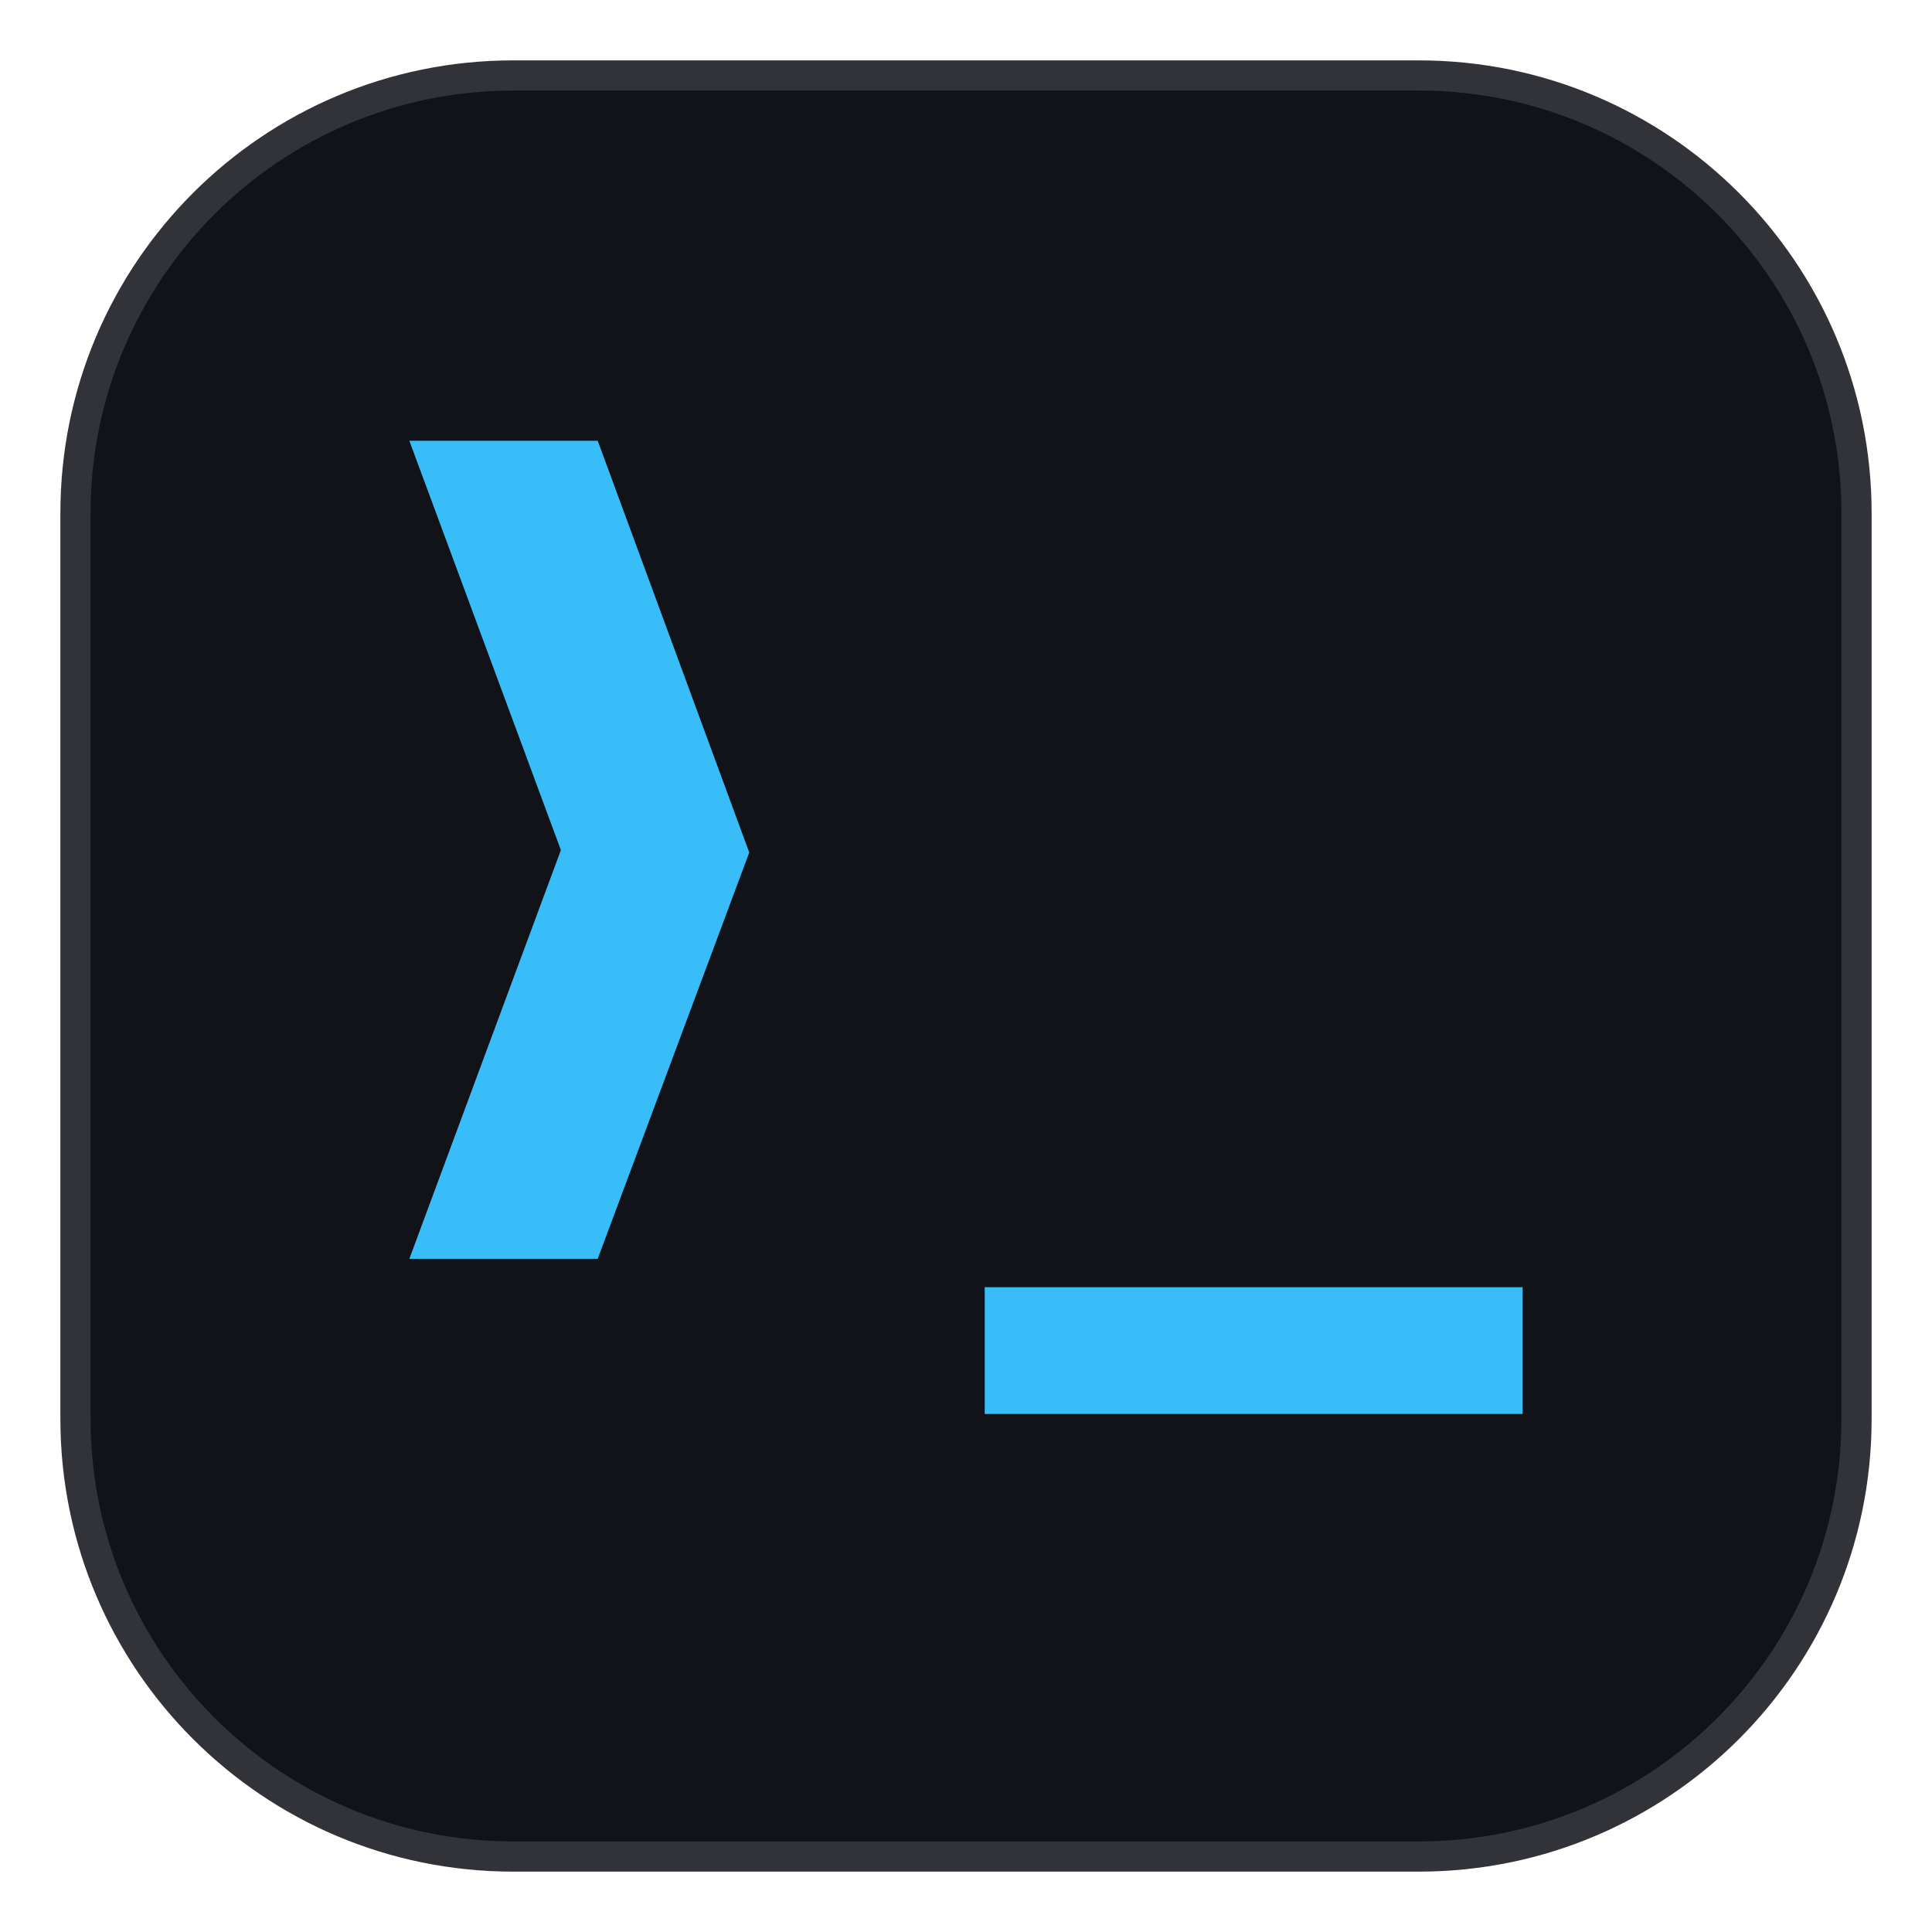
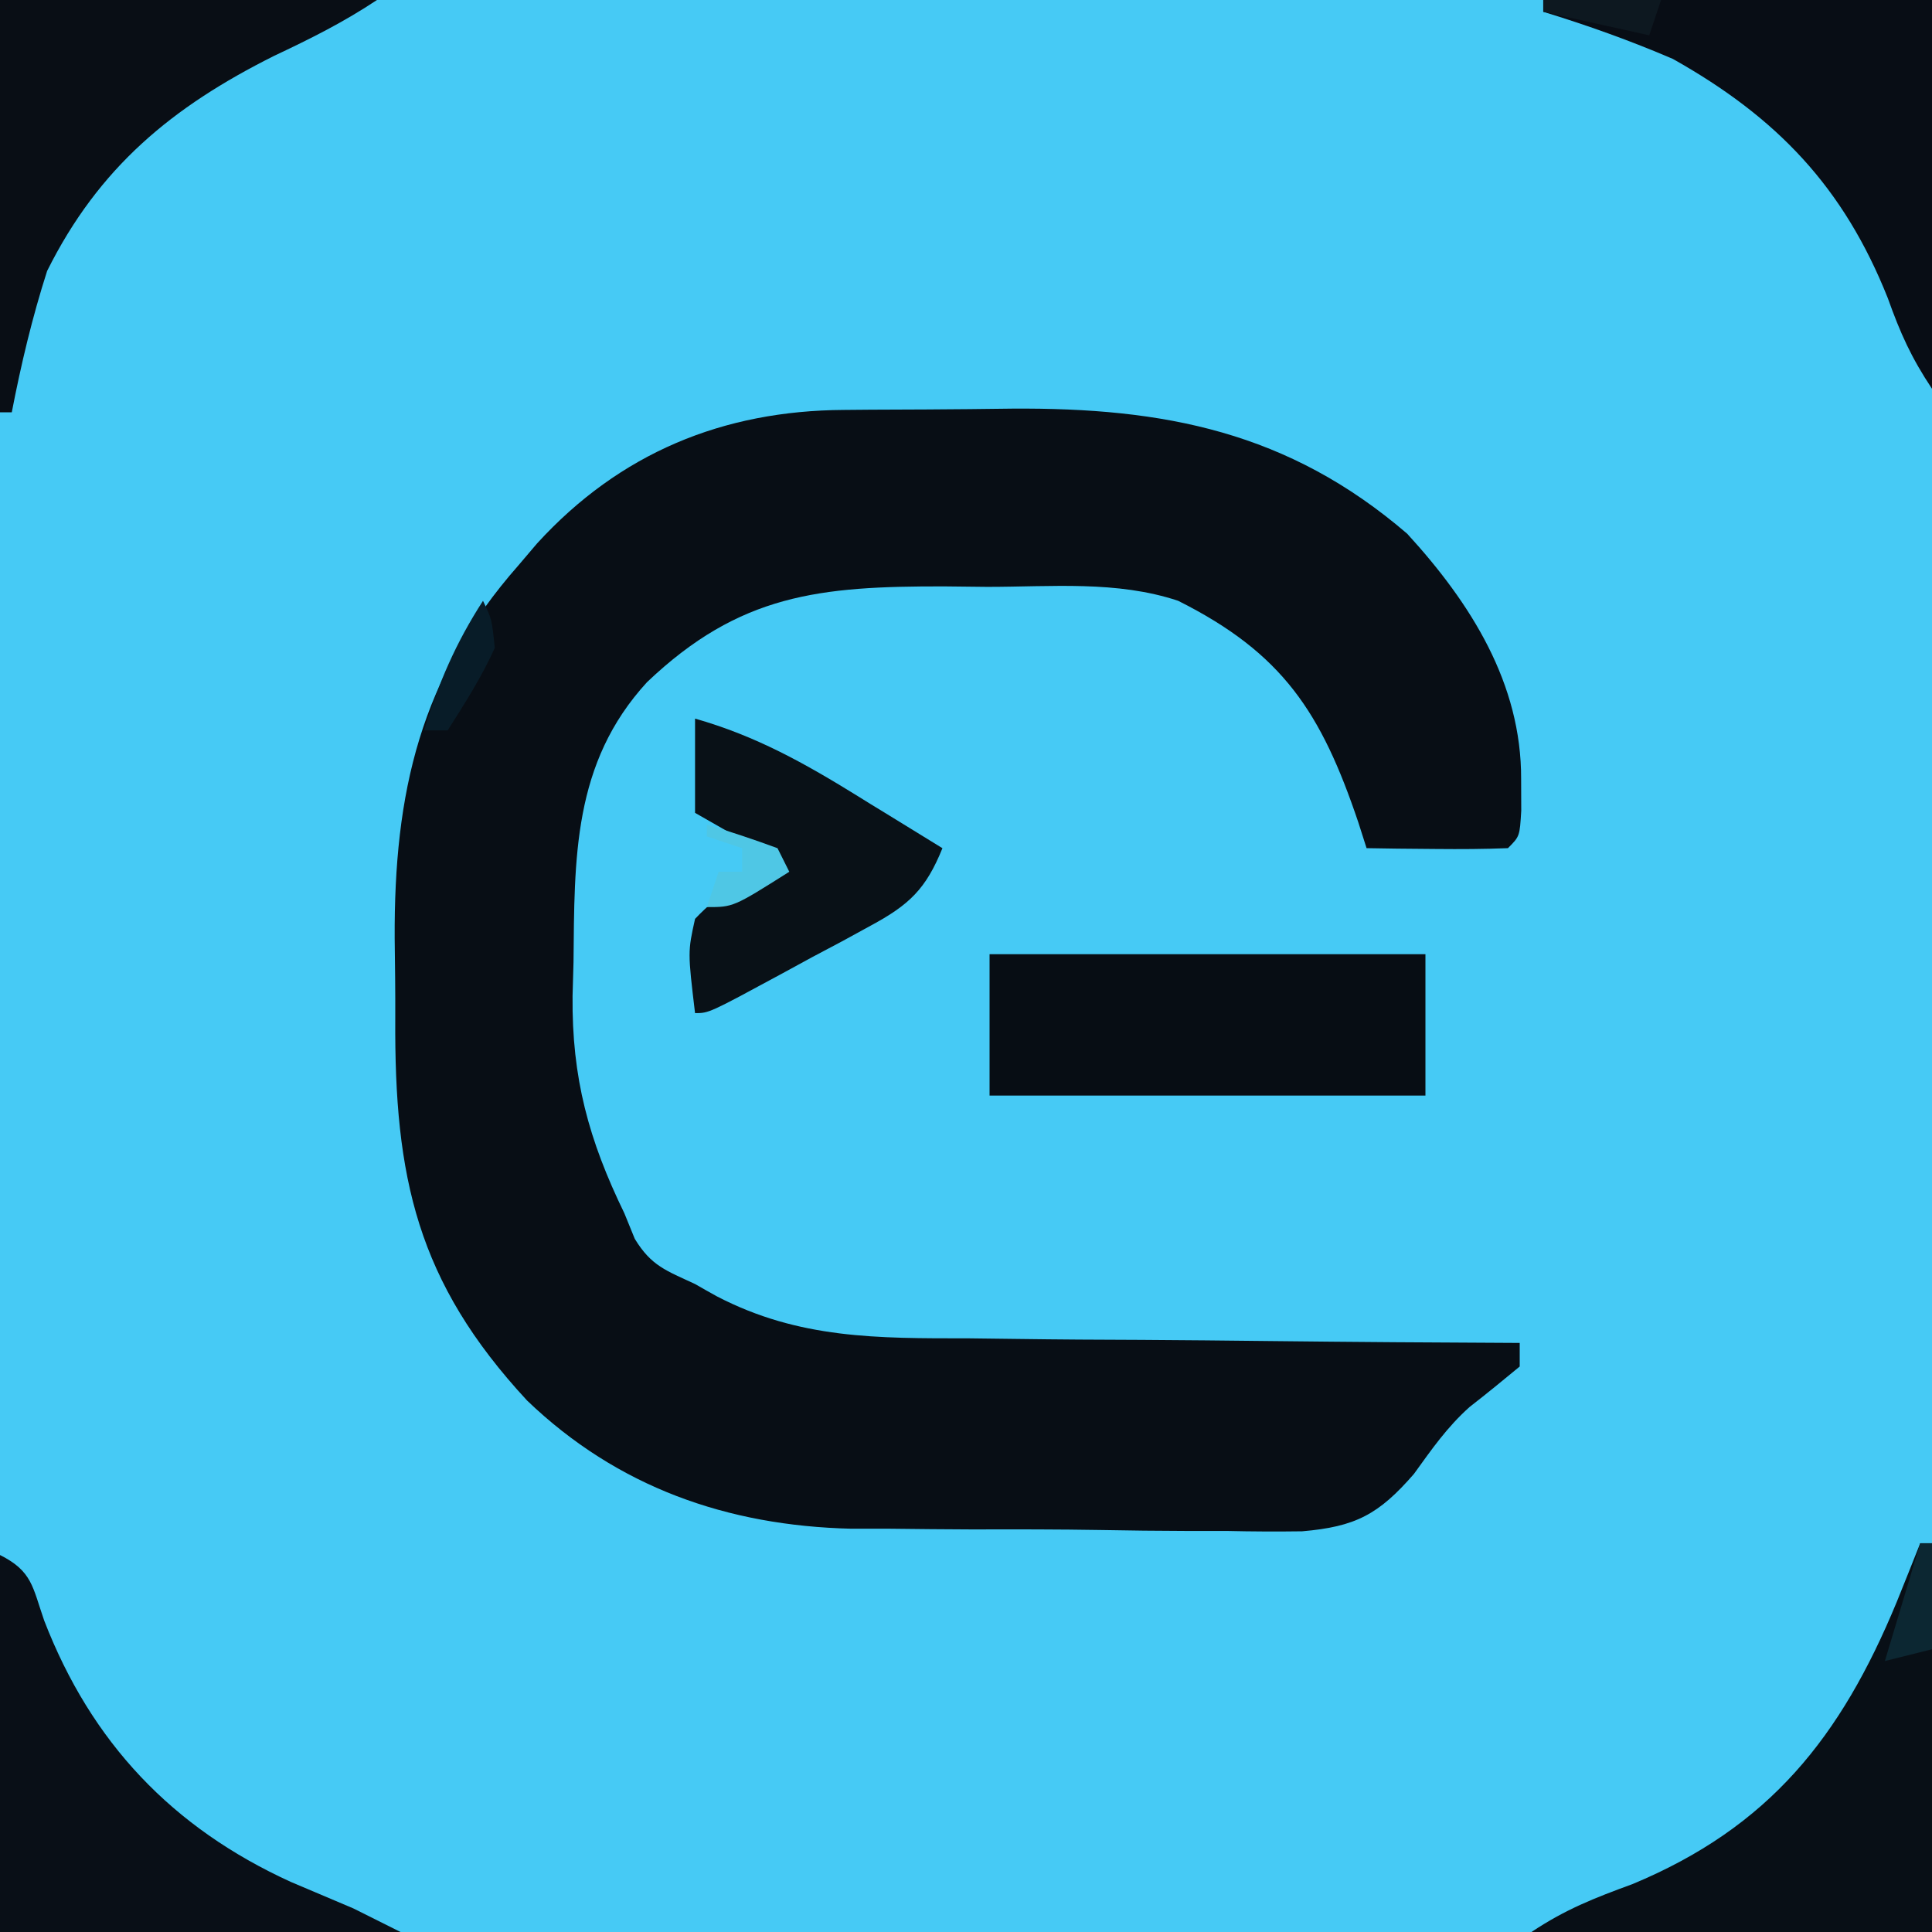
- <svg xmlns="http://www.w3.org/2000/svg" viewBox="0 0 32 32" width="32" height="32">
-   <rect x="1" y="1" width="30" height="30" rx="7.5" fill="#111318" stroke="rgba(255, 255, 255, 0.14)" stroke-width="1" />
-   <path d="M 9.9 20.85 L 12.41 14.12 L 9.9 7.3 L 6.78 7.3 L 9.29 14.08 L 6.78 20.85 Z" fill="#38bdf8" />
-   <path d="M 16.31 23.42 L 25.22 23.42 L 25.22 21.32 L 16.31 21.32 Z" fill="#38bdf8" />
+ <svg xmlns="http://www.w3.org/2000/svg" version="1.1" width="164" height="164">
+   <path d="M0 0 C54.12 0 108.24 0 164 0 C164 54.12 164 108.24 164 164 C109.88 164 55.76 164 0 164 C0 109.88 0 55.76 0 0 Z " fill="#46CAF5" transform="translate(0,0)" />
+   <path d="M0 0 C0.75 -0.01 1.5 -0.01 2.28 -0.02 C3.87 -0.03 5.46 -0.03 7.05 -0.04 C9.46 -0.05 11.87 -0.08 14.28 -0.11 C27.17 -0.2 37.73 1.84 47.82 10.51 C53.23 16.42 57.52 23.23 57.49 31.33 C57.5 32.66 57.5 32.66 57.5 34.02 C57.37 36.2 57.37 36.2 56.37 37.2 C54.35 37.28 52.33 37.29 50.3 37.27 C49.2 37.26 48.1 37.25 46.96 37.24 C46.1 37.23 45.25 37.22 44.37 37.2 C44.02 36.12 44.02 36.12 43.67 35.01 C40.53 25.7 37.27 20.66 28.37 16.2 C23.16 14.47 17.63 15.02 12.18 15.02 C10.37 15 10.37 15 8.52 14.98 C-2.05 14.96 -8.84 15.62 -16.71 23.11 C-23.03 30 -22.86 38.07 -22.95 46.89 C-22.97 47.83 -23 48.78 -23.03 49.75 C-23.1 56.7 -21.66 61.97 -18.63 68.2 C-18.34 68.92 -18.05 69.63 -17.75 70.36 C-16.34 72.68 -15.07 73.06 -12.63 74.2 C-12.02 74.55 -11.41 74.9 -10.77 75.25 C-3.8 78.87 2.86 78.81 10.59 78.81 C11.94 78.83 13.3 78.84 14.65 78.86 C18.19 78.91 21.73 78.93 25.26 78.94 C28.88 78.96 32.5 79 36.12 79.04 C43.2 79.12 50.29 79.17 57.37 79.2 C57.37 79.86 57.37 80.52 57.37 81.2 C55.96 82.37 54.55 83.52 53.11 84.64 C51.19 86.36 49.9 88.23 48.39 90.32 C45.4 93.76 43.44 94.8 38.9 95.19 C36.77 95.22 34.64 95.21 32.51 95.16 C31.37 95.16 30.24 95.16 29.06 95.16 C26.66 95.15 24.26 95.13 21.85 95.08 C18.21 95.02 14.57 95.02 10.92 95.03 C8.58 95.02 6.23 95 3.89 94.97 C2.81 94.97 1.74 94.97 0.63 94.97 C-9.89 94.72 -19.22 91.45 -26.89 84.09 C-36.25 73.99 -38.16 65.13 -38.08 51.68 C-38.07 49.41 -38.1 47.14 -38.13 44.87 C-38.19 32.47 -35.97 22.67 -27.63 13.2 C-27.11 12.59 -26.58 11.97 -26.04 11.33 C-19.02 3.65 -10.27 0.06 0 0 Z " fill="#080E15" transform="translate(71.63281,34.79688)" />
+   <path d="M0 0 C12.21 0 24.42 0 37 0 C37 3.96 37 7.92 37 12 C24.79 12 12.58 12 0 12 C0 8.04 0 4.08 0 0 Z " fill="#070D14" transform="translate(84,81)" />
+   <path d="M0 0 C0.33 0 0.66 0 1 0 C1 10.89 1 21.78 1 33 C-10.22 33 -21.44 33 -33 33 C-30.12 31.08 -27.67 30.12 -24.44 28.94 C-12.8 24.1 -6.74 16.46 -2 5 C-1.33 3.34 -0.66 1.67 0 0 Z " fill="#080F16" transform="translate(163,131)" />
+   <path d="M0 0 C2.74 1.37 2.76 2.71 3.75 5.56 C7.75 15.91 14.62 23.16 24.69 27.75 C26.46 28.5 28.23 29.25 30 30 C31.32 30.66 32.64 31.32 34 32 C22.78 32 11.56 32 0 32 C0 21.44 0 10.88 0 0 Z " fill="#090F17" transform="translate(0,132)" />
+   <path d="M0 0 C10.89 0 21.78 0 33 0 C33 10.89 33 21.78 33 33 C31.23 30.34 30.31 28.28 29.25 25.31 C25.5 15.89 19.85 9.97 11 5 C7.39 3.45 3.75 2.15 0 1 C0 0.67 0 0.34 0 0 Z " fill="#080D15" transform="translate(131,0)" />
+   <path d="M0 0 C10.56 0 21.12 0 32 0 C29.14 1.9 26.35 3.29 23.25 4.75 C14.6 9.08 8.38 14.21 4 23 C2.73 26.96 1.79 30.92 1 35 C0.67 35 0.34 35 0 35 C0 23.45 0 11.9 0 0 Z " fill="#090E15" transform="translate(0,0)" />
+   <path d="M0 0 C5.18 1.47 9.34 3.81 13.88 6.62 C14.56 7.05 15.25 7.47 15.96 7.9 C17.64 8.93 19.32 9.96 21 11 C19.59 14.48 18.18 15.81 14.9 17.58 C13.7 18.24 13.7 18.24 12.47 18.91 C11.64 19.35 10.8 19.79 9.94 20.25 C9.1 20.71 8.26 21.17 7.39 21.64 C1.18 25 1.18 25 0 25 C-0.62 19.8 -0.62 19.8 0 17 C2.15 14.73 4.25 13.57 7 12 C4.69 10.68 2.38 9.36 0 8 C0 5.36 0 2.72 0 0 Z " fill="#091117" transform="translate(59,61)" />
+   <path d="M0 0 C0.33 0 0.66 0 1 0 C1 2.97 1 5.94 1 9 C-0.32 9.33 -1.64 9.66 -3 10 C-2.01 6.7 -1.02 3.4 0 0 Z " fill="#0C2732" transform="translate(163,131)" />
+   <path d="M0 0 C0.75 1.56 0.75 1.56 1 4 C-0.13 6.5 -1.52 8.67 -3 11 C-3.66 11 -4.32 11 -5 11 C-3.77 6.95 -2.3 3.56 0 0 Z " fill="#081C28" transform="translate(41,51)" />
+   <path d="M0 0 C2.02 0.6 4.02 1.27 6 2 C6.33 2.66 6.66 3.32 7 4 C2.25 7 2.25 7 0 7 C0.33 6.01 0.66 5.02 1 4 C1.66 4 2.32 4 3 4 C3 3.34 3 2.68 3 2 C2.01 1.67 1.02 1.34 0 1 C0 0.67 0 0.34 0 0 Z " fill="#4FC7E5" transform="translate(60,70)" />
+   <path d="M0 0 C3.3 0 6.6 0 10 0 C9.67 0.99 9.34 1.98 9 3 C4.54 2.01 4.54 2.01 0 1 C0 0.67 0 0.34 0 0 Z " fill="#0D1820" transform="translate(131,0)" />
</svg>
